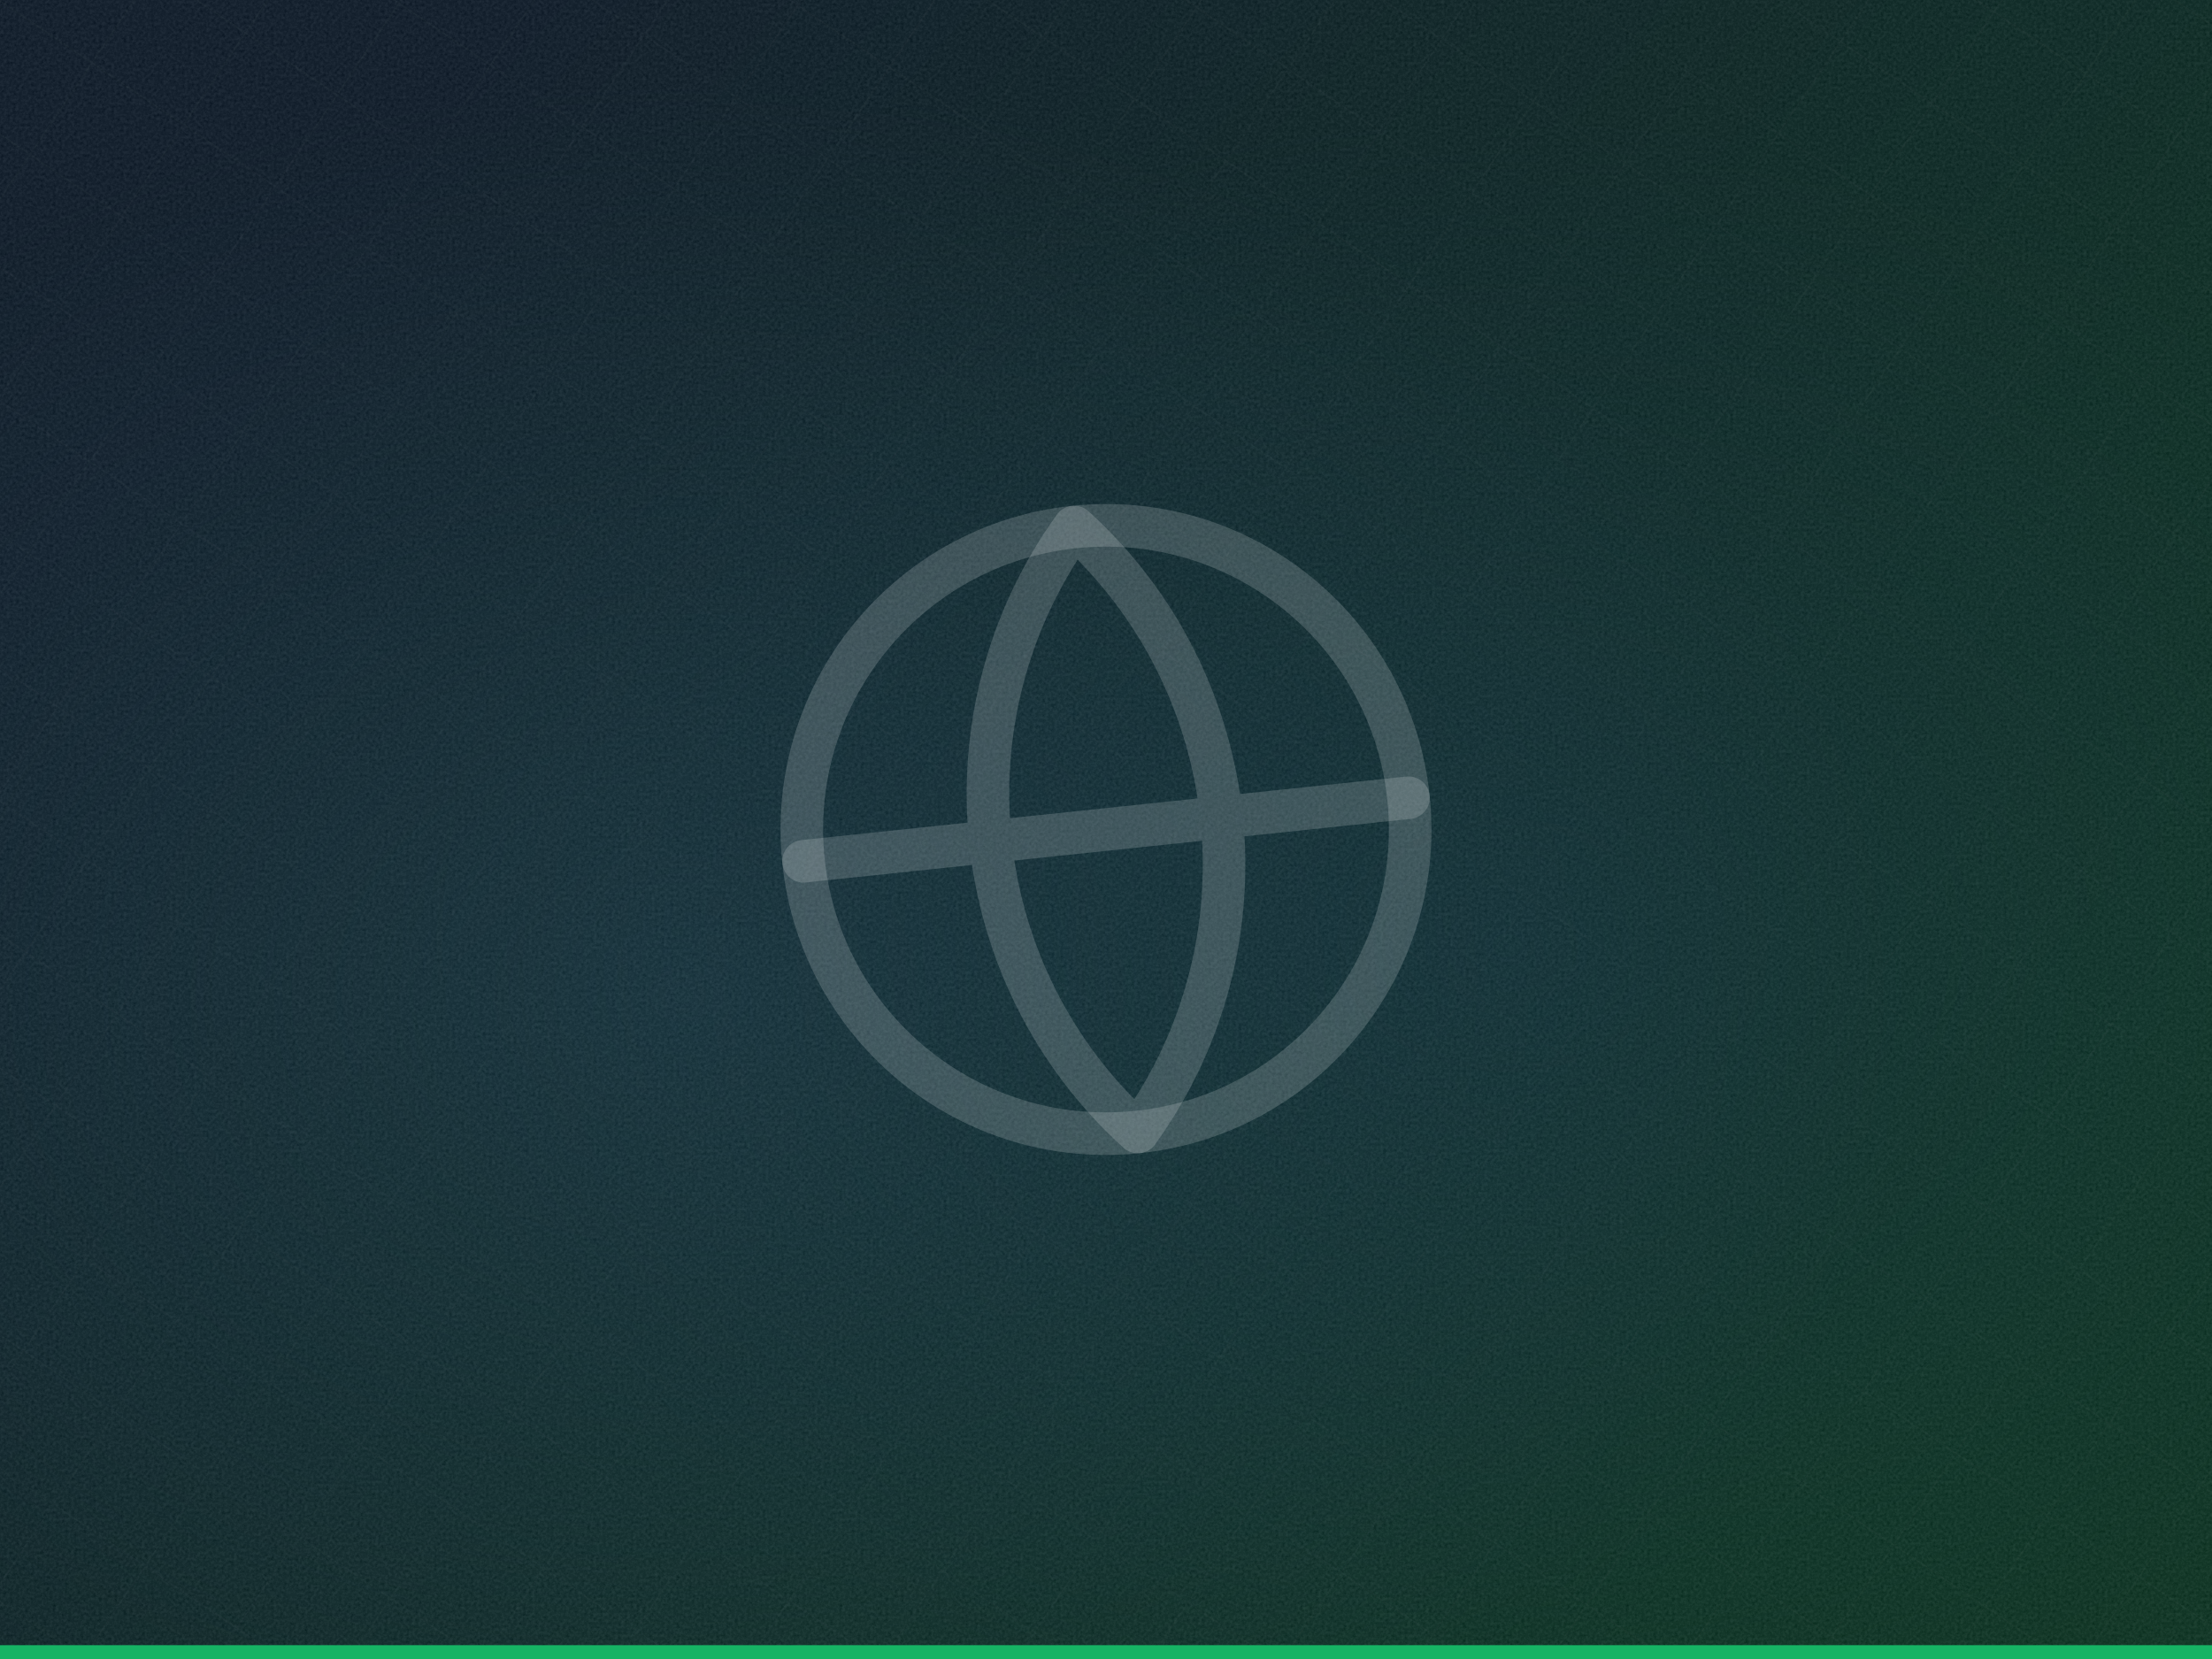
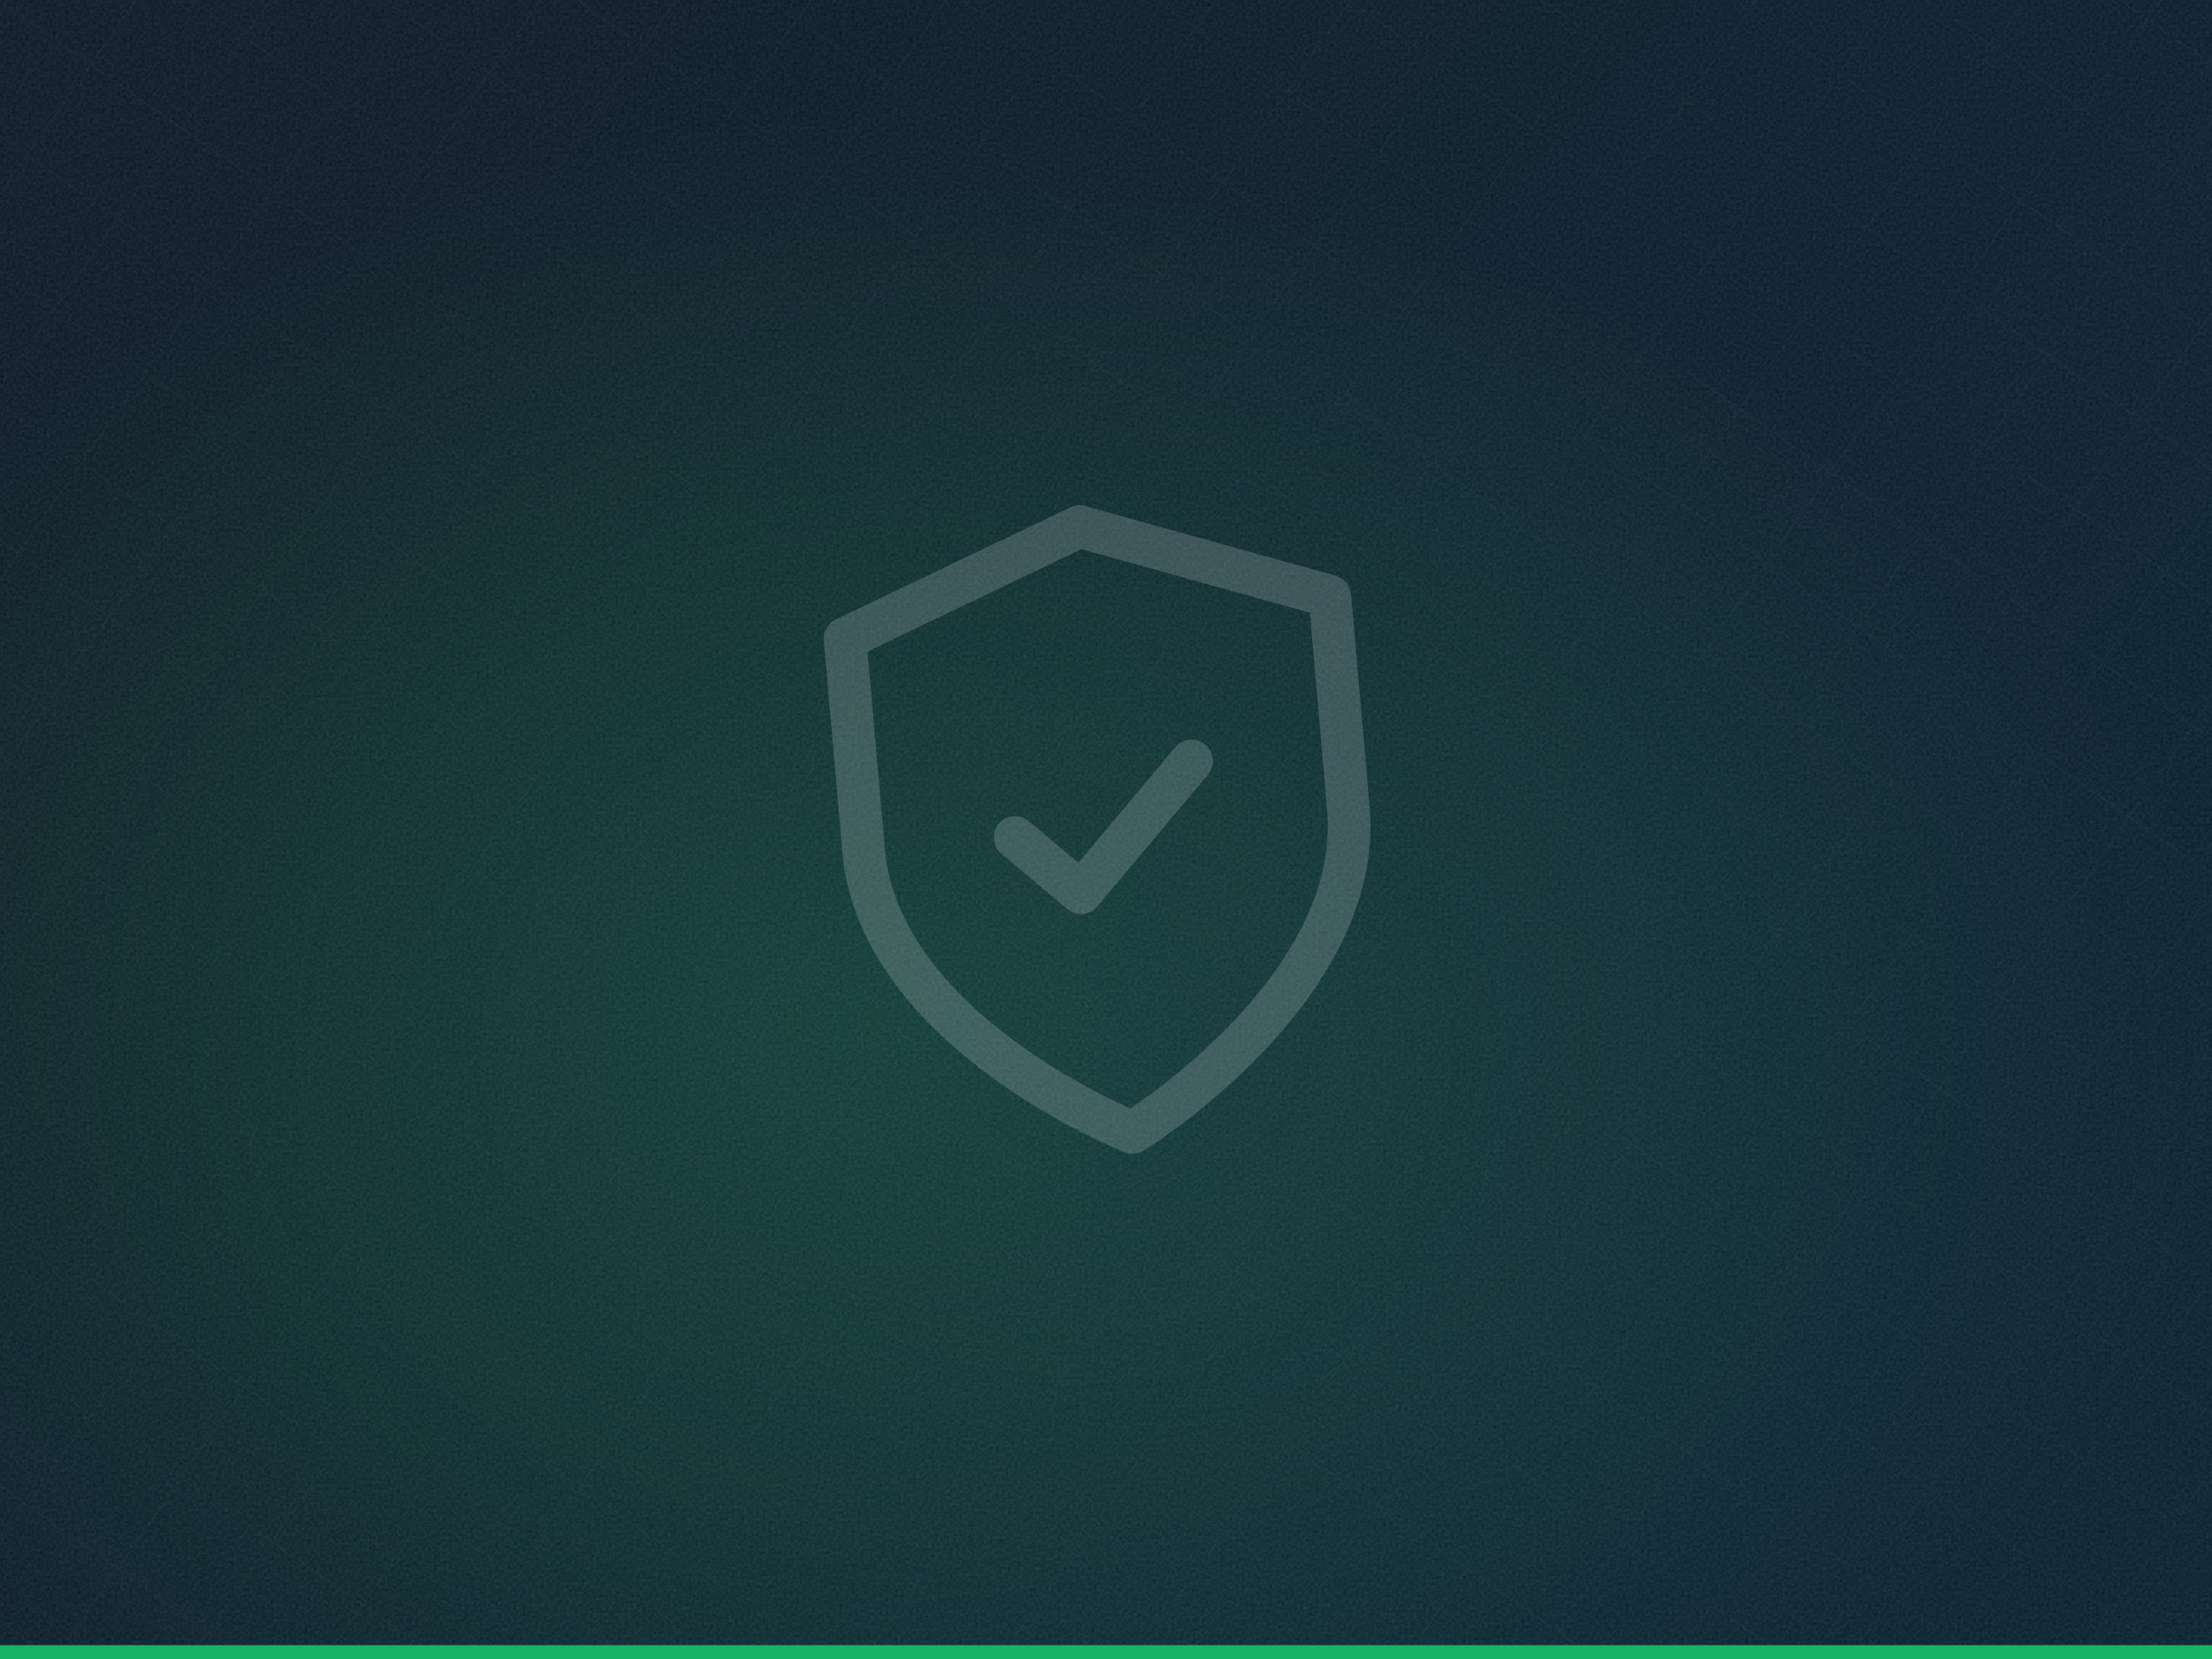
<svg xmlns="http://www.w3.org/2000/svg" viewBox="0 0 800 600" preserveAspectRatio="xMidYMid slice">
  <defs>
-     <linearGradient id="b" gradientTransform="rotate(34 .5 .5)">
+     <linearGradient id="b" gradientTransform="rotate(35 .5 .5)">
      <stop offset="0" stop-color="#0f2b46" />
-       <stop offset="1" stop-color="#0a5b37" />
+       <stop offset="1" stop-color="#083a5a" />
    </linearGradient>
-     <radialGradient id="l1" cx="31%" cy="60%" r="55%">
-       <stop offset="0" stop-color="#2c6f8f" stop-opacity="0.55" />
+     <radialGradient id="l1" cx="40%" cy="62%" r="55%">
+       <stop offset="0" stop-color="#16b364" stop-opacity="0.55" />
+       <stop offset="1" stop-color="#16b364" stop-opacity="0" />
+     </radialGradient>
+     <radialGradient id="l2" cx="50%" cy="63%" r="50%">
+       <stop offset="0" stop-color="#2c6f8f" stop-opacity="0.4" />
      <stop offset="1" stop-color="#2c6f8f" stop-opacity="0" />
-     </radialGradient>
-     <radialGradient id="l2" cx="68%" cy="57%" r="50%">
-       <stop offset="0" stop-color="#1f5f8b" stop-opacity="0.4" />
-       <stop offset="1" stop-color="#1f5f8b" stop-opacity="0" />
    </radialGradient>
    <filter id="n">
      <feTurbulence type="fractalNoise" baseFrequency="0.9" numOctaves="2" stitchTiles="stitch" />
      <feColorMatrix type="saturate" values="0" />
      <feComponentTransfer>
        <feFuncA type="linear" slope="0.05" />
      </feComponentTransfer>
      <feComposite operator="over" in2="SourceGraphic" />
    </filter>
-     <pattern id="grid" width="40" height="40" patternUnits="userSpaceOnUse" patternTransform="rotate(34)">
+     <pattern id="grid" width="40" height="40" patternUnits="userSpaceOnUse" patternTransform="rotate(35)">
      <path d="M40 0H0V40" fill="none" stroke="#ffffff" stroke-opacity="0.05" stroke-width="1" />
    </pattern>
  </defs>
  <rect width="800" height="600" fill="url(#b)" />
  <rect width="800" height="600" fill="url(#grid)" />
  <rect width="800" height="600" fill="url(#l1)" />
  <rect width="800" height="600" fill="url(#l2)" />
  <rect width="800" height="600" filter="url(#n)" opacity="0.55" />
-   <g transform="translate(400 300) rotate(-6) translate(-132 -132) scale(11)" fill="none" stroke="#ffffff" stroke-opacity="0.17" stroke-width="1.4" stroke-linecap="round" stroke-linejoin="round">
-     <circle cx="12" cy="12" r="10" />
-     <path d="M12 2a15 15 0 0 1 0 20 15 15 0 0 1 0-20M2 12h20" />
+   <g transform="translate(400 300) rotate(-5) translate(-132 -132) scale(11)" fill="none" stroke="#ffffff" stroke-opacity="0.17" stroke-width="1.4" stroke-linecap="round" stroke-linejoin="round">
+     <path d="M12 22s8-4 8-10V5l-8-3-8 3v7c0 6 8 10 8 10Z" />
+     <path d="m9 12 2 2 4-4" />
  </g>
  <rect x="0" y="595" width="800" height="5" fill="#16b364" />
</svg>
